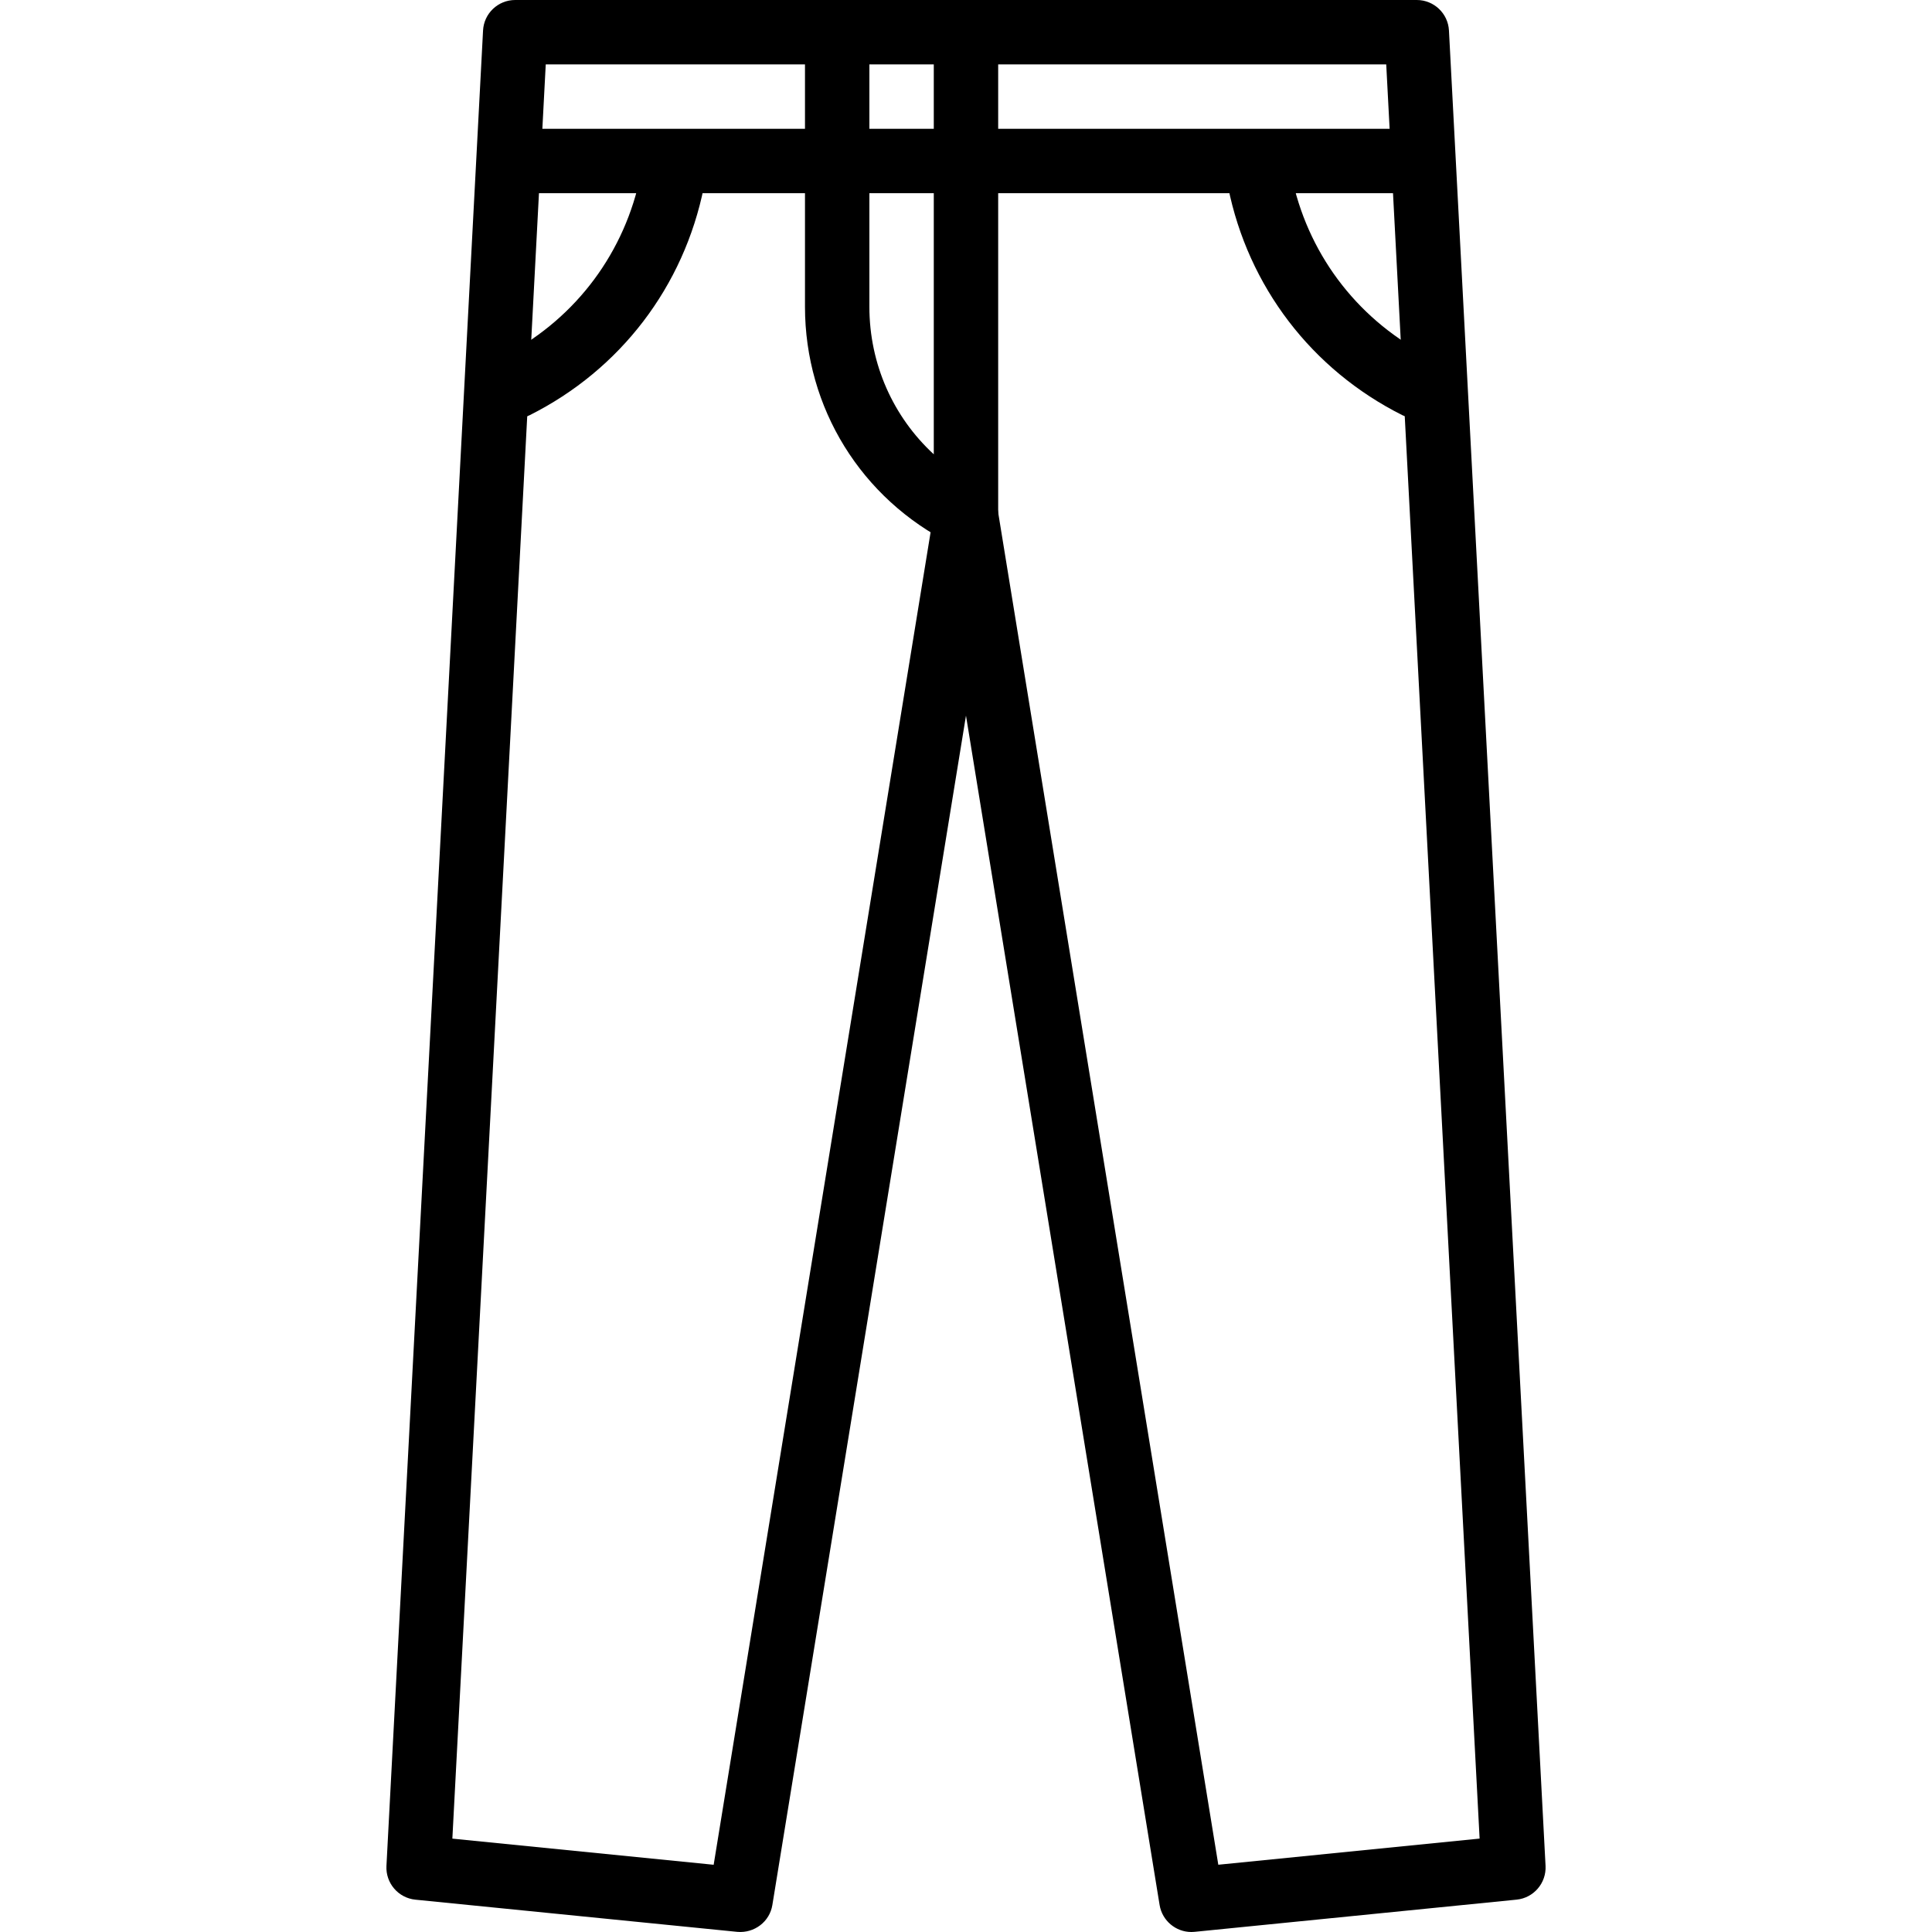
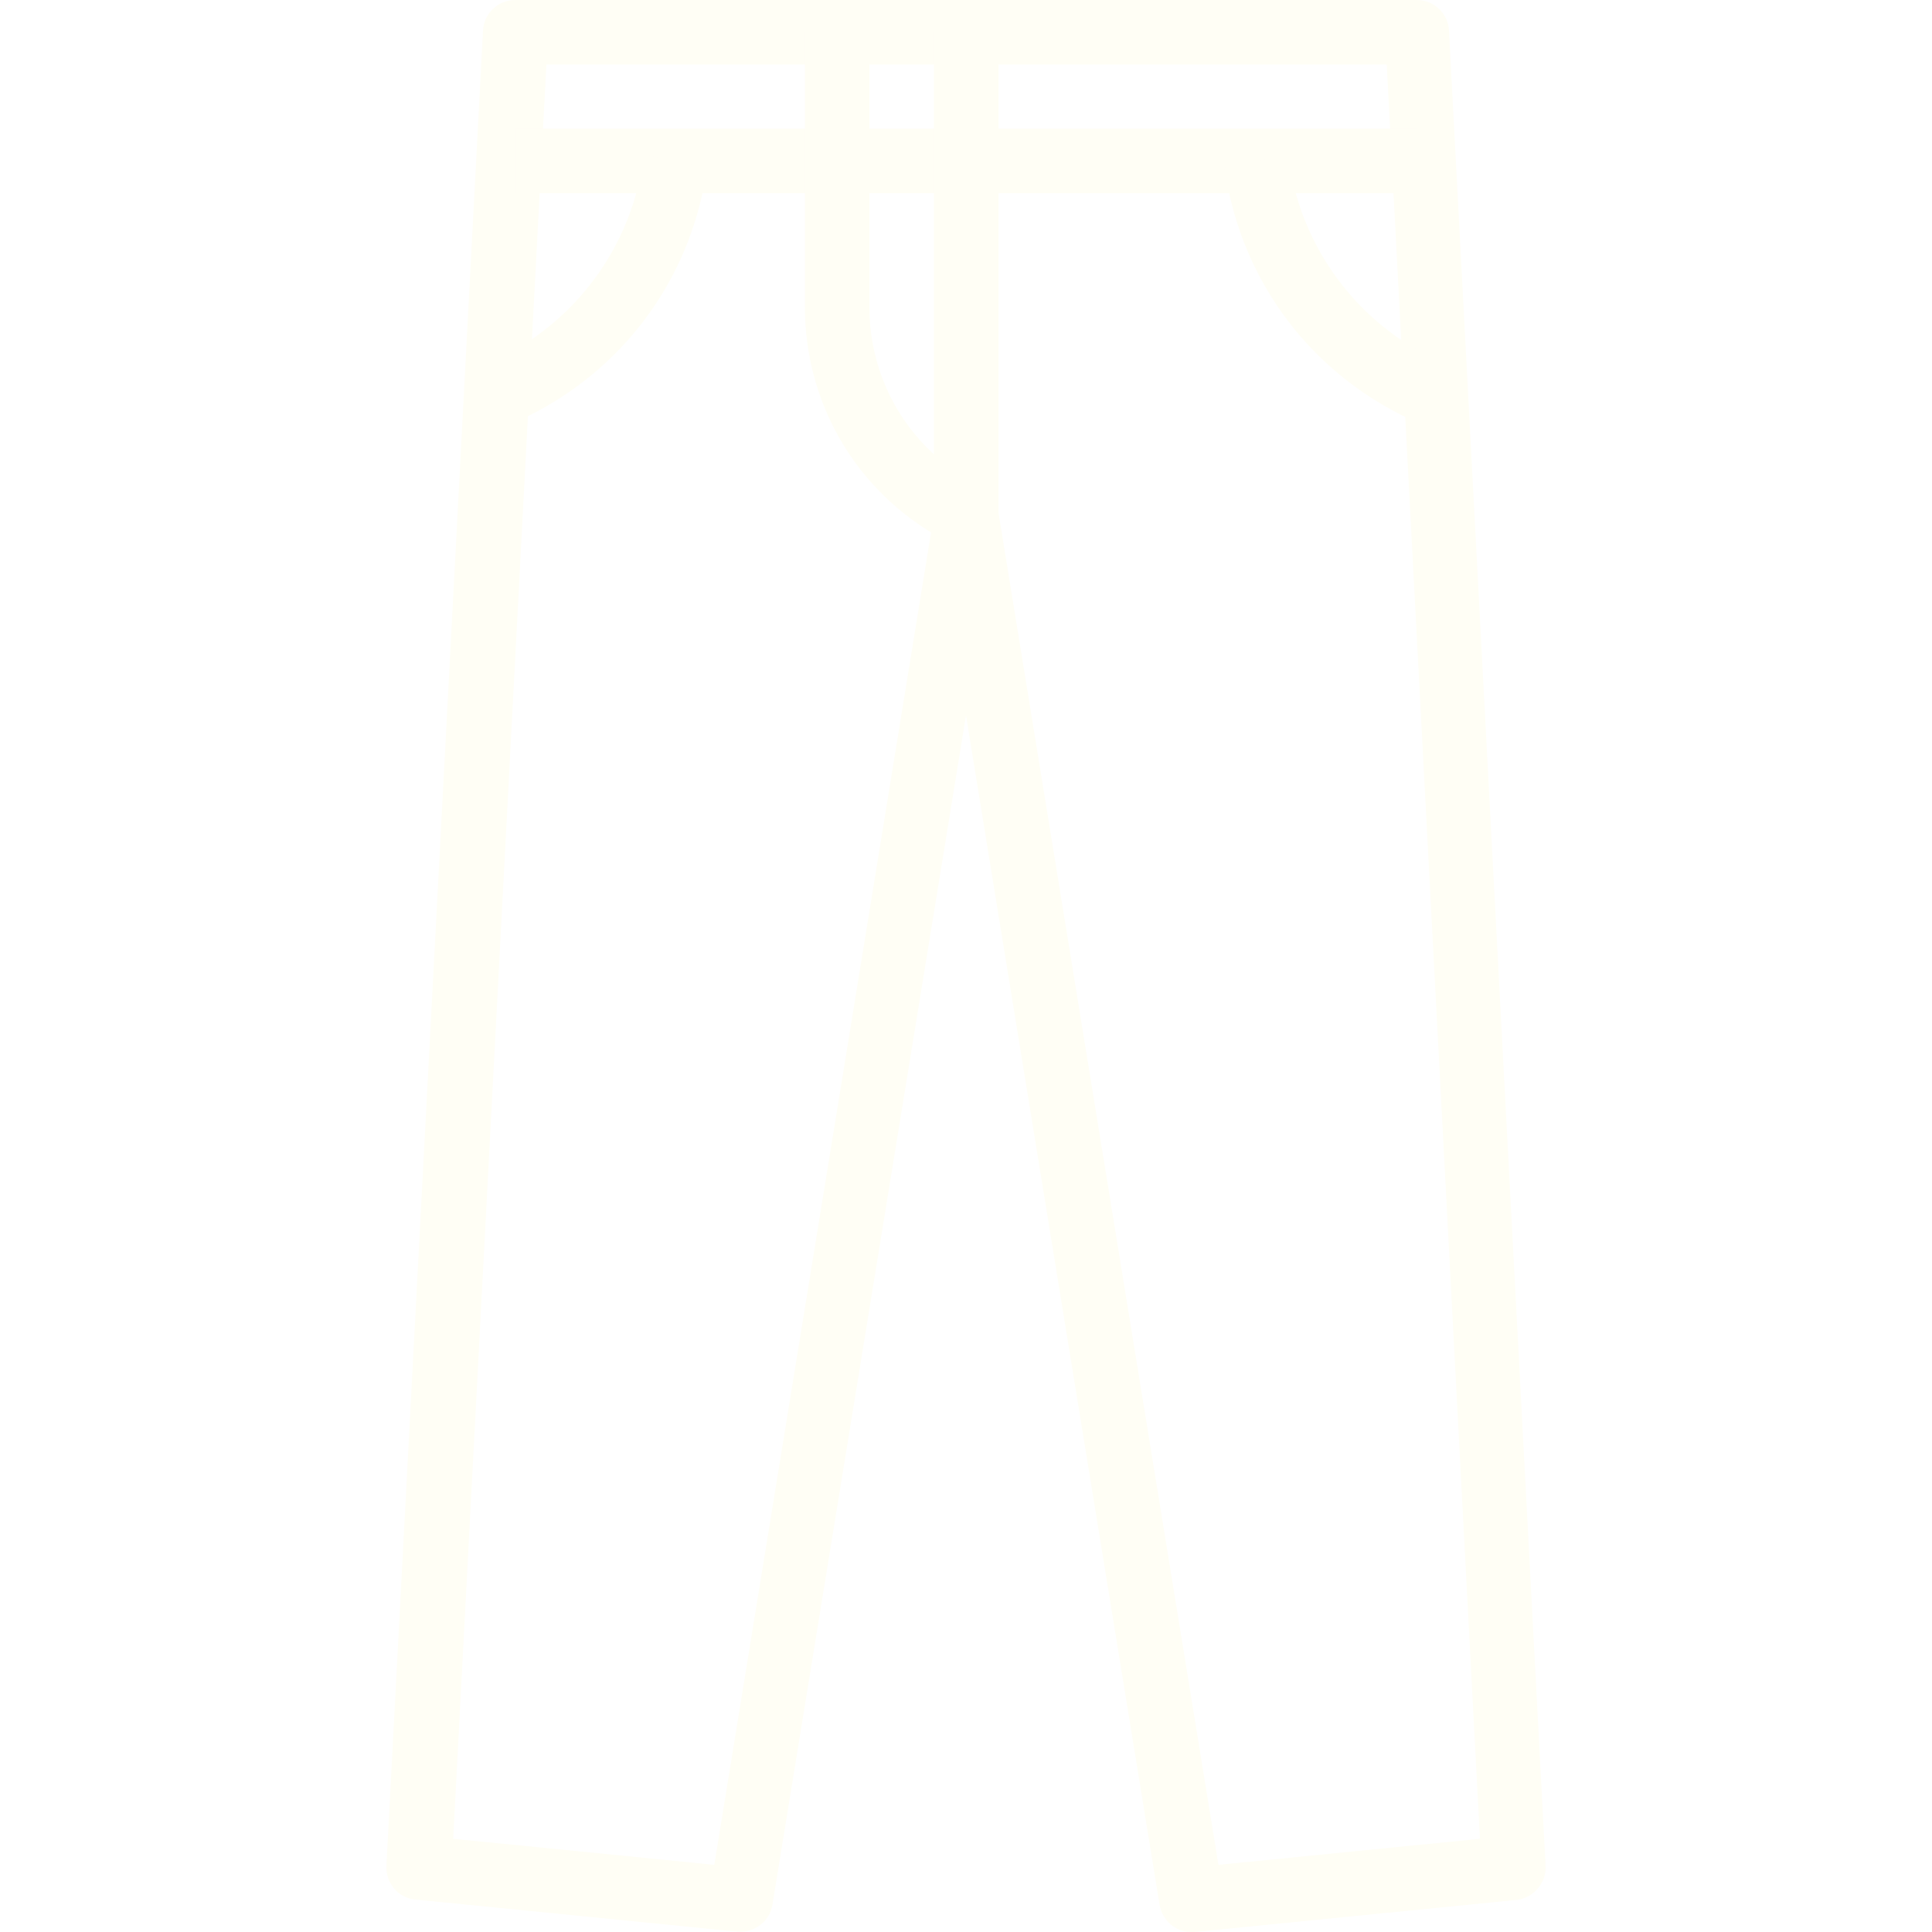
<svg xmlns="http://www.w3.org/2000/svg" version="1.1" id="Capa_1" x="0px" y="0px" viewBox="0 0 512 512" style="enable-background:new 0 0 512 512;" xml:space="preserve">
+   <style type="text/css">
+ 	.st0{fill:#FFFEF5;}
+ </style>
  <g>
    <g>
-       <path d="M409.588,494.481l-25.6-486.4C383.749,3.558,380.003,0,375.463,0H136.529c-4.54,0-8.286,3.558-8.516,8.09l-25.6,486.4    c-0.239,4.548,3.14,8.491,7.671,8.943l85.333,8.533c4.471,0.384,8.55-2.671,9.267-7.117l51.311-315.204l51.311,315.196    c0.683,4.156,4.284,7.159,8.414,7.159c0.282,0,0.563-0.017,0.862-0.043l85.333-8.533    C406.447,502.972,409.818,499.029,409.588,494.481z M322.863,494.174l-58.445-359.014c-0.674-4.13-4.241-7.159-8.422-7.159    c-4.181,0-7.748,3.029-8.422,7.168l-58.445,359.014l-69.248-6.929l24.747-470.187h222.737l24.747,470.178L322.863,494.174z" />
+       <g>
+         <path class="st0" d="M409.6,494.5L384,8.1c-0.2-4.5-4-8.1-8.5-8.1H136.5c-4.5,0-8.3,3.6-8.5,8.1l-25.6,486.4     c-0.2,4.5,3.1,8.5,7.7,8.9l85.3,8.5c4.5,0.4,8.6-2.7,9.3-7.1L256,189.6l51.3,315.2c0.7,4.2,4.3,7.2,8.4,7.2c0.3,0,0.6,0,0.9,0     l85.3-8.5C406.4,503,409.8,499,409.6,494.5z M322.9,494.2l-58.4-359c-0.7-4.1-4.2-7.2-8.4-7.2s-7.7,3-8.4,7.2l-58.4,359     l-69.2-6.9l24.7-470.2h222.7l24.7,470.2L322.9,494.2z" />
+       </g>
+     </g>
+     <g>
+       <g>
+         <rect x="136.5" y="34.1" class="st0" width="238.9" height="17.1" />
+       </g>
+     </g>
+     <g>
+       <g>
+         <path class="st0" d="M247.5,8.5v111.9c-10.8-9.9-17.1-23.9-17.1-39.1V8.5h-17.1v72.8c0,26.8,14.9,50.9,38.9,62.8     c1.2,0.6,2.5,0.9,3.8,0.9c1.6,0,3.1-0.4,4.5-1.3c2.5-1.6,4.1-4.3,4.1-7.3V8.5C264.5,8.5,247.5,8.5,247.5,8.5z" />
+       </g>
+     </g>
+     <g>
+       <g>
+         <path class="st0" d="M170.8,41l-1,5.2c-4.1,20.5-17,37.8-35.4,47.7H128v17.1h8.5c1.3,0,2.6-0.3,3.8-0.9     c24.1-12.1,40.9-34.1,46.2-60.5l1-5.2L170.8,41z" />
+       </g>
+     </g>
+     <g>
+       <g>
+         <path class="st0" d="M377.6,93.9c-18.4-9.9-31.2-27.1-35.4-47.6l-1-5.2l-16.8,3.3l1,5.2c5.3,26.4,22.1,48.4,46.2,60.5     c1.2,0.6,2.5,0.9,3.8,0.9h8.5V93.9H377.6z" />
+       </g>
    </g>
  </g>
-   <g>
-     <g>
-       <rect x="136.529" y="34.133" width="238.933" height="17.067" />
-     </g>
-   </g>
-   <g>
-     <g>
-       <path d="M247.463,8.533v111.863c-10.752-9.907-17.058-23.919-17.067-39.074V8.533h-17.067v72.789    c0.017,26.778,14.899,50.859,38.852,62.839c1.203,0.606,2.509,0.905,3.814,0.905c1.553,0,3.115-0.427,4.48-1.271    c2.517-1.562,4.053-4.301,4.053-7.262v-128H247.463z" />
-     </g>
-   </g>
-   <g>
-     <g>
-       <path d="M170.825,41.02l-1.024,5.171c-4.13,20.54-16.964,37.82-35.354,47.676h-6.451v17.067h8.533    c1.331,0,2.637-0.307,3.823-0.896c24.055-12.058,40.883-34.099,46.191-60.51l1.024-5.205L170.825,41.02z" />
-     </g>
-   </g>
-   <g>
-     <g>
-       <path d="M377.553,93.858c-18.398-9.856-31.232-27.128-35.354-47.642l-1.024-5.205l-16.751,3.302l1.033,5.24    c5.308,26.377,22.144,48.418,46.182,60.476c1.186,0.597,2.5,0.905,3.823,0.905h8.533V93.858H377.553z" />
-     </g>
-   </g>
-   <g>
- </g>
-   <g>
- </g>
-   <g>
- </g>
-   <g>
- </g>
-   <g>
- </g>
-   <g>
- </g>
-   <g>
- </g>
-   <g>
- </g>
-   <g>
- </g>
-   <g>
- </g>
-   <g>
- </g>
-   <g>
- </g>
-   <g>
- </g>
-   <g>
- </g>
-   <g>
- </g>
</svg>
